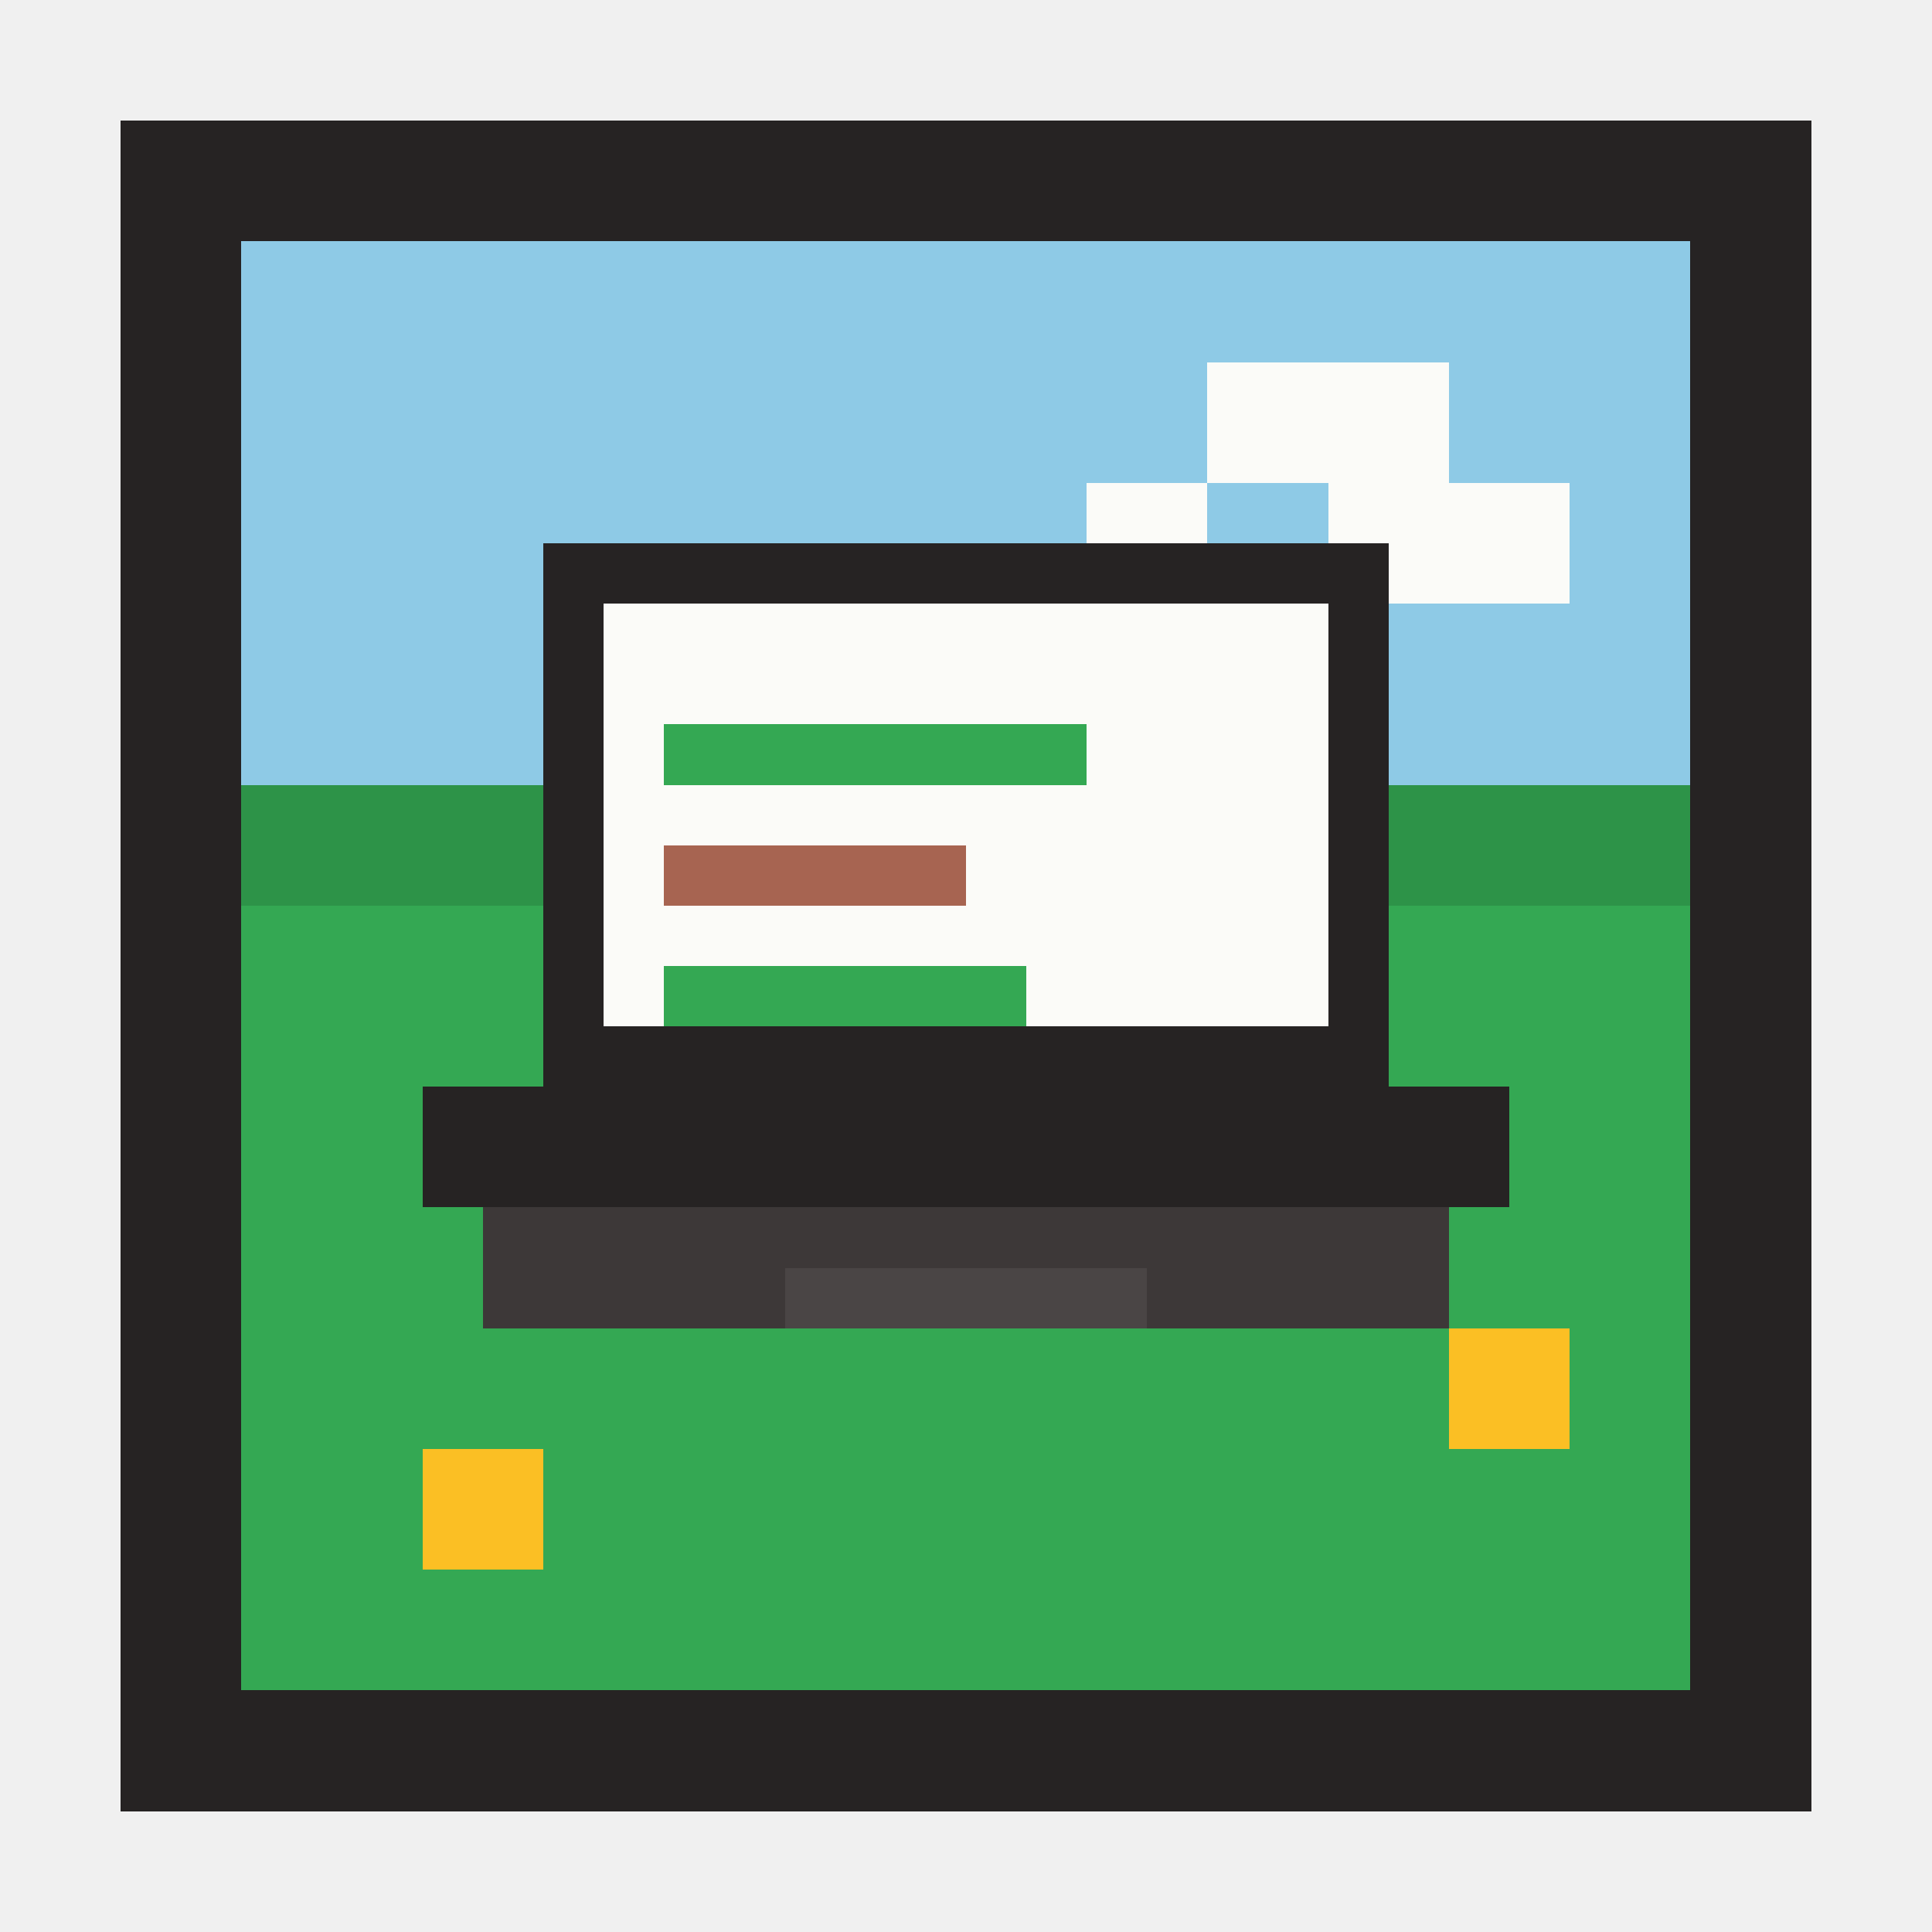
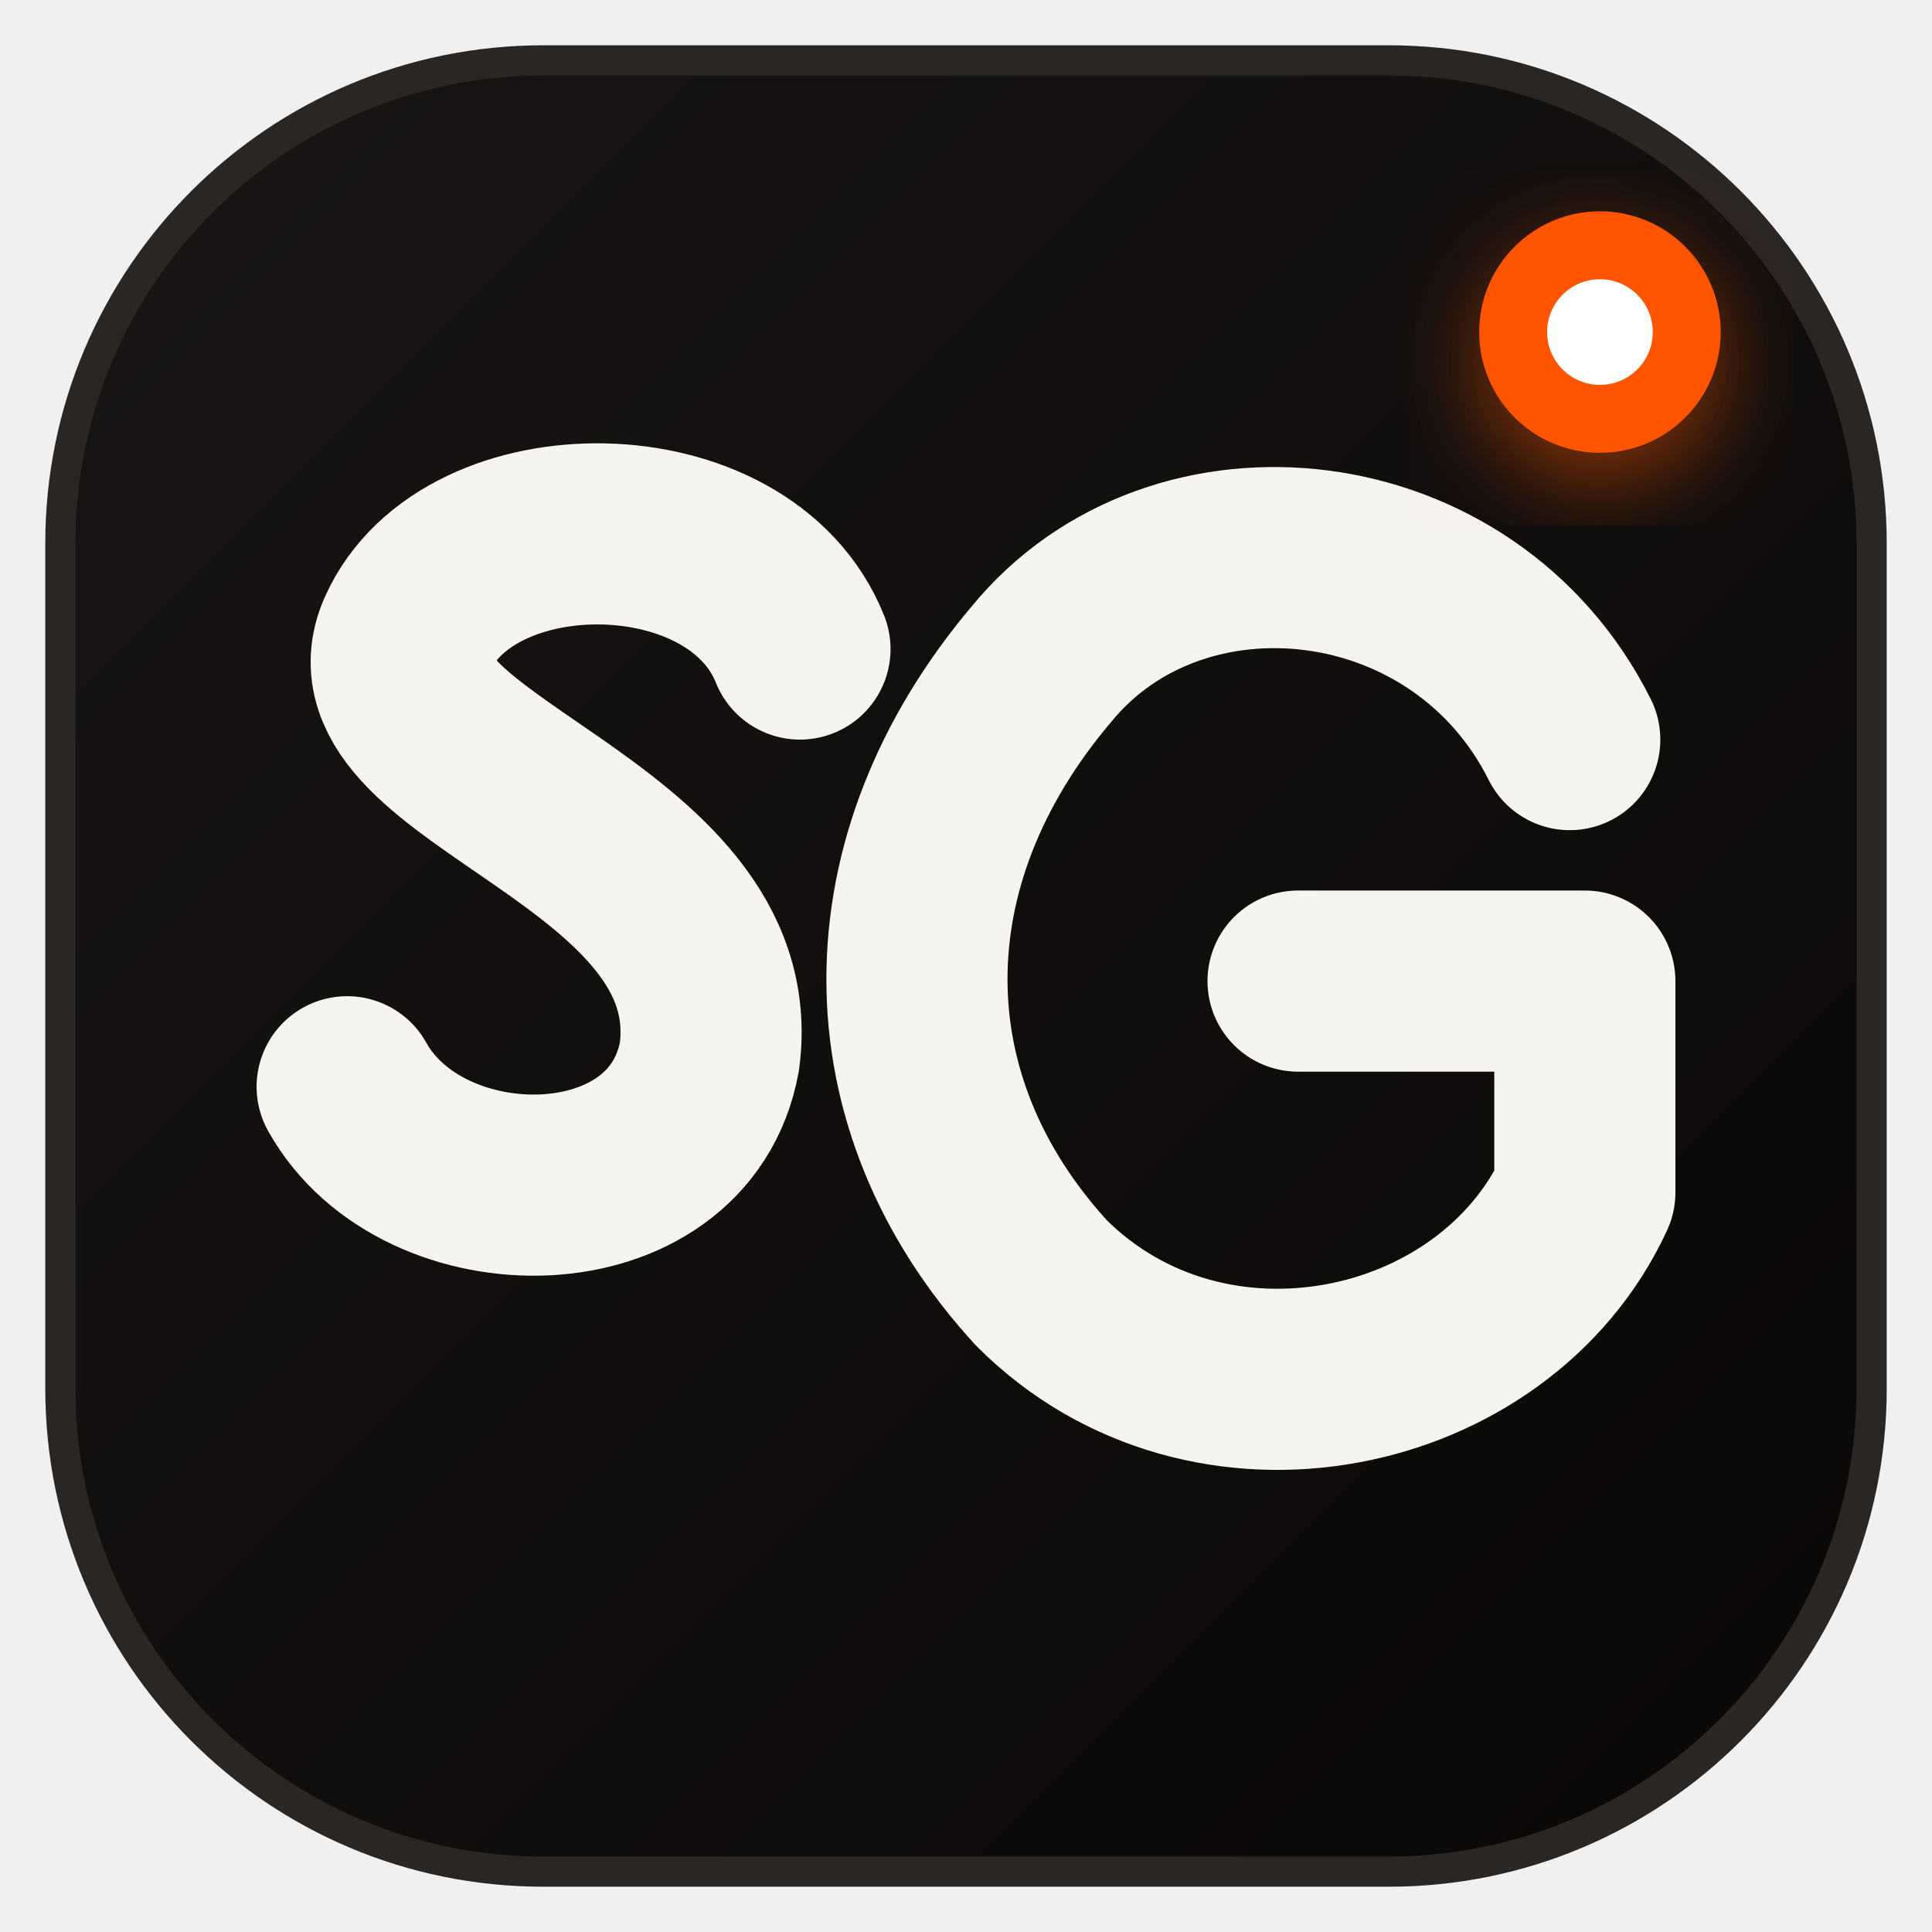
- <svg xmlns="http://www.w3.org/2000/svg" width="128" height="128" viewBox="0 0 32 32" shape-rendering="crispEdges">
-   <rect x="2" y="2" width="28" height="28" fill="#262323" />
-   <rect x="4" y="4" width="24" height="11" fill="#8ecae6" />
-   <rect x="4" y="15" width="24" height="13" fill="#34a853" />
-   <rect x="4" y="13" width="24" height="2" fill="#2d9348" />
-   <rect x="20" y="6" width="4" height="2" fill="#fbfbf8" />
-   <rect x="22" y="8" width="4" height="2" fill="#fbfbf8" />
-   <rect x="18" y="8" width="2" height="2" fill="#fbfbf8" />
-   <rect x="7" y="24" width="2" height="2" fill="#fbbf24" />
-   <rect x="24" y="22" width="2" height="2" fill="#fbbf24" />
-   <rect x="9" y="9" width="14" height="9" fill="#262323" />
-   <rect x="10" y="10" width="12" height="7" fill="#fbfbf8" />
-   <rect x="11" y="12" width="7" height="1" fill="#34a853" />
-   <rect x="11" y="14" width="5" height="1" fill="#a76451" />
-   <rect x="11" y="16" width="6" height="1" fill="#34a853" />
-   <rect x="7" y="18" width="18" height="2" fill="#262323" />
-   <rect x="8" y="20" width="16" height="2" fill="#3d3838" />
-   <rect x="13" y="21" width="6" height="1" fill="#4a4545" />
+ <svg xmlns="http://www.w3.org/2000/svg" viewBox="0 0 128 128" width="128" height="128">
+   <defs>
+     <linearGradient id="sgBg" x1="0%" y1="0%" x2="100%" y2="100%">
+       <stop offset="0%" stop-color="#181514" />
+       <stop offset="100%" stop-color="#0a0807" />
+     </linearGradient>
+     <filter id="sgGlow" x="-30%" y="-30%" width="160%" height="160%">
+       <feDropShadow dx="0" dy="2" stdDeviation="3" flood-color="#ff5500" flood-opacity="0.5" />
+     </filter>
+   </defs>
+   <rect x="4" y="4" width="120" height="120" rx="32" fill="url(#sgBg)" stroke="#2a2624" stroke-width="2" />
+   <g fill="none" stroke="#f6f4ef" stroke-width="12" stroke-linecap="round" stroke-linejoin="round">
+     <path d="M53 43 C49 33, 31 33, 27 42 C23 51, 49 55, 47 70 C45 81, 28 81, 23 72" />
+     <path d="M104 49 C97 35, 78 33, 69 44 C58 57, 58 73, 69 85 C80 96, 99 92, 105 79 L105 65 L86 65" />
+   </g>
+   <circle cx="106" cy="22" r="8" fill="#ff5500" filter="url(#sgGlow)" />
+   <circle cx="106" cy="22" r="3.5" fill="#ffffff" />
</svg>
